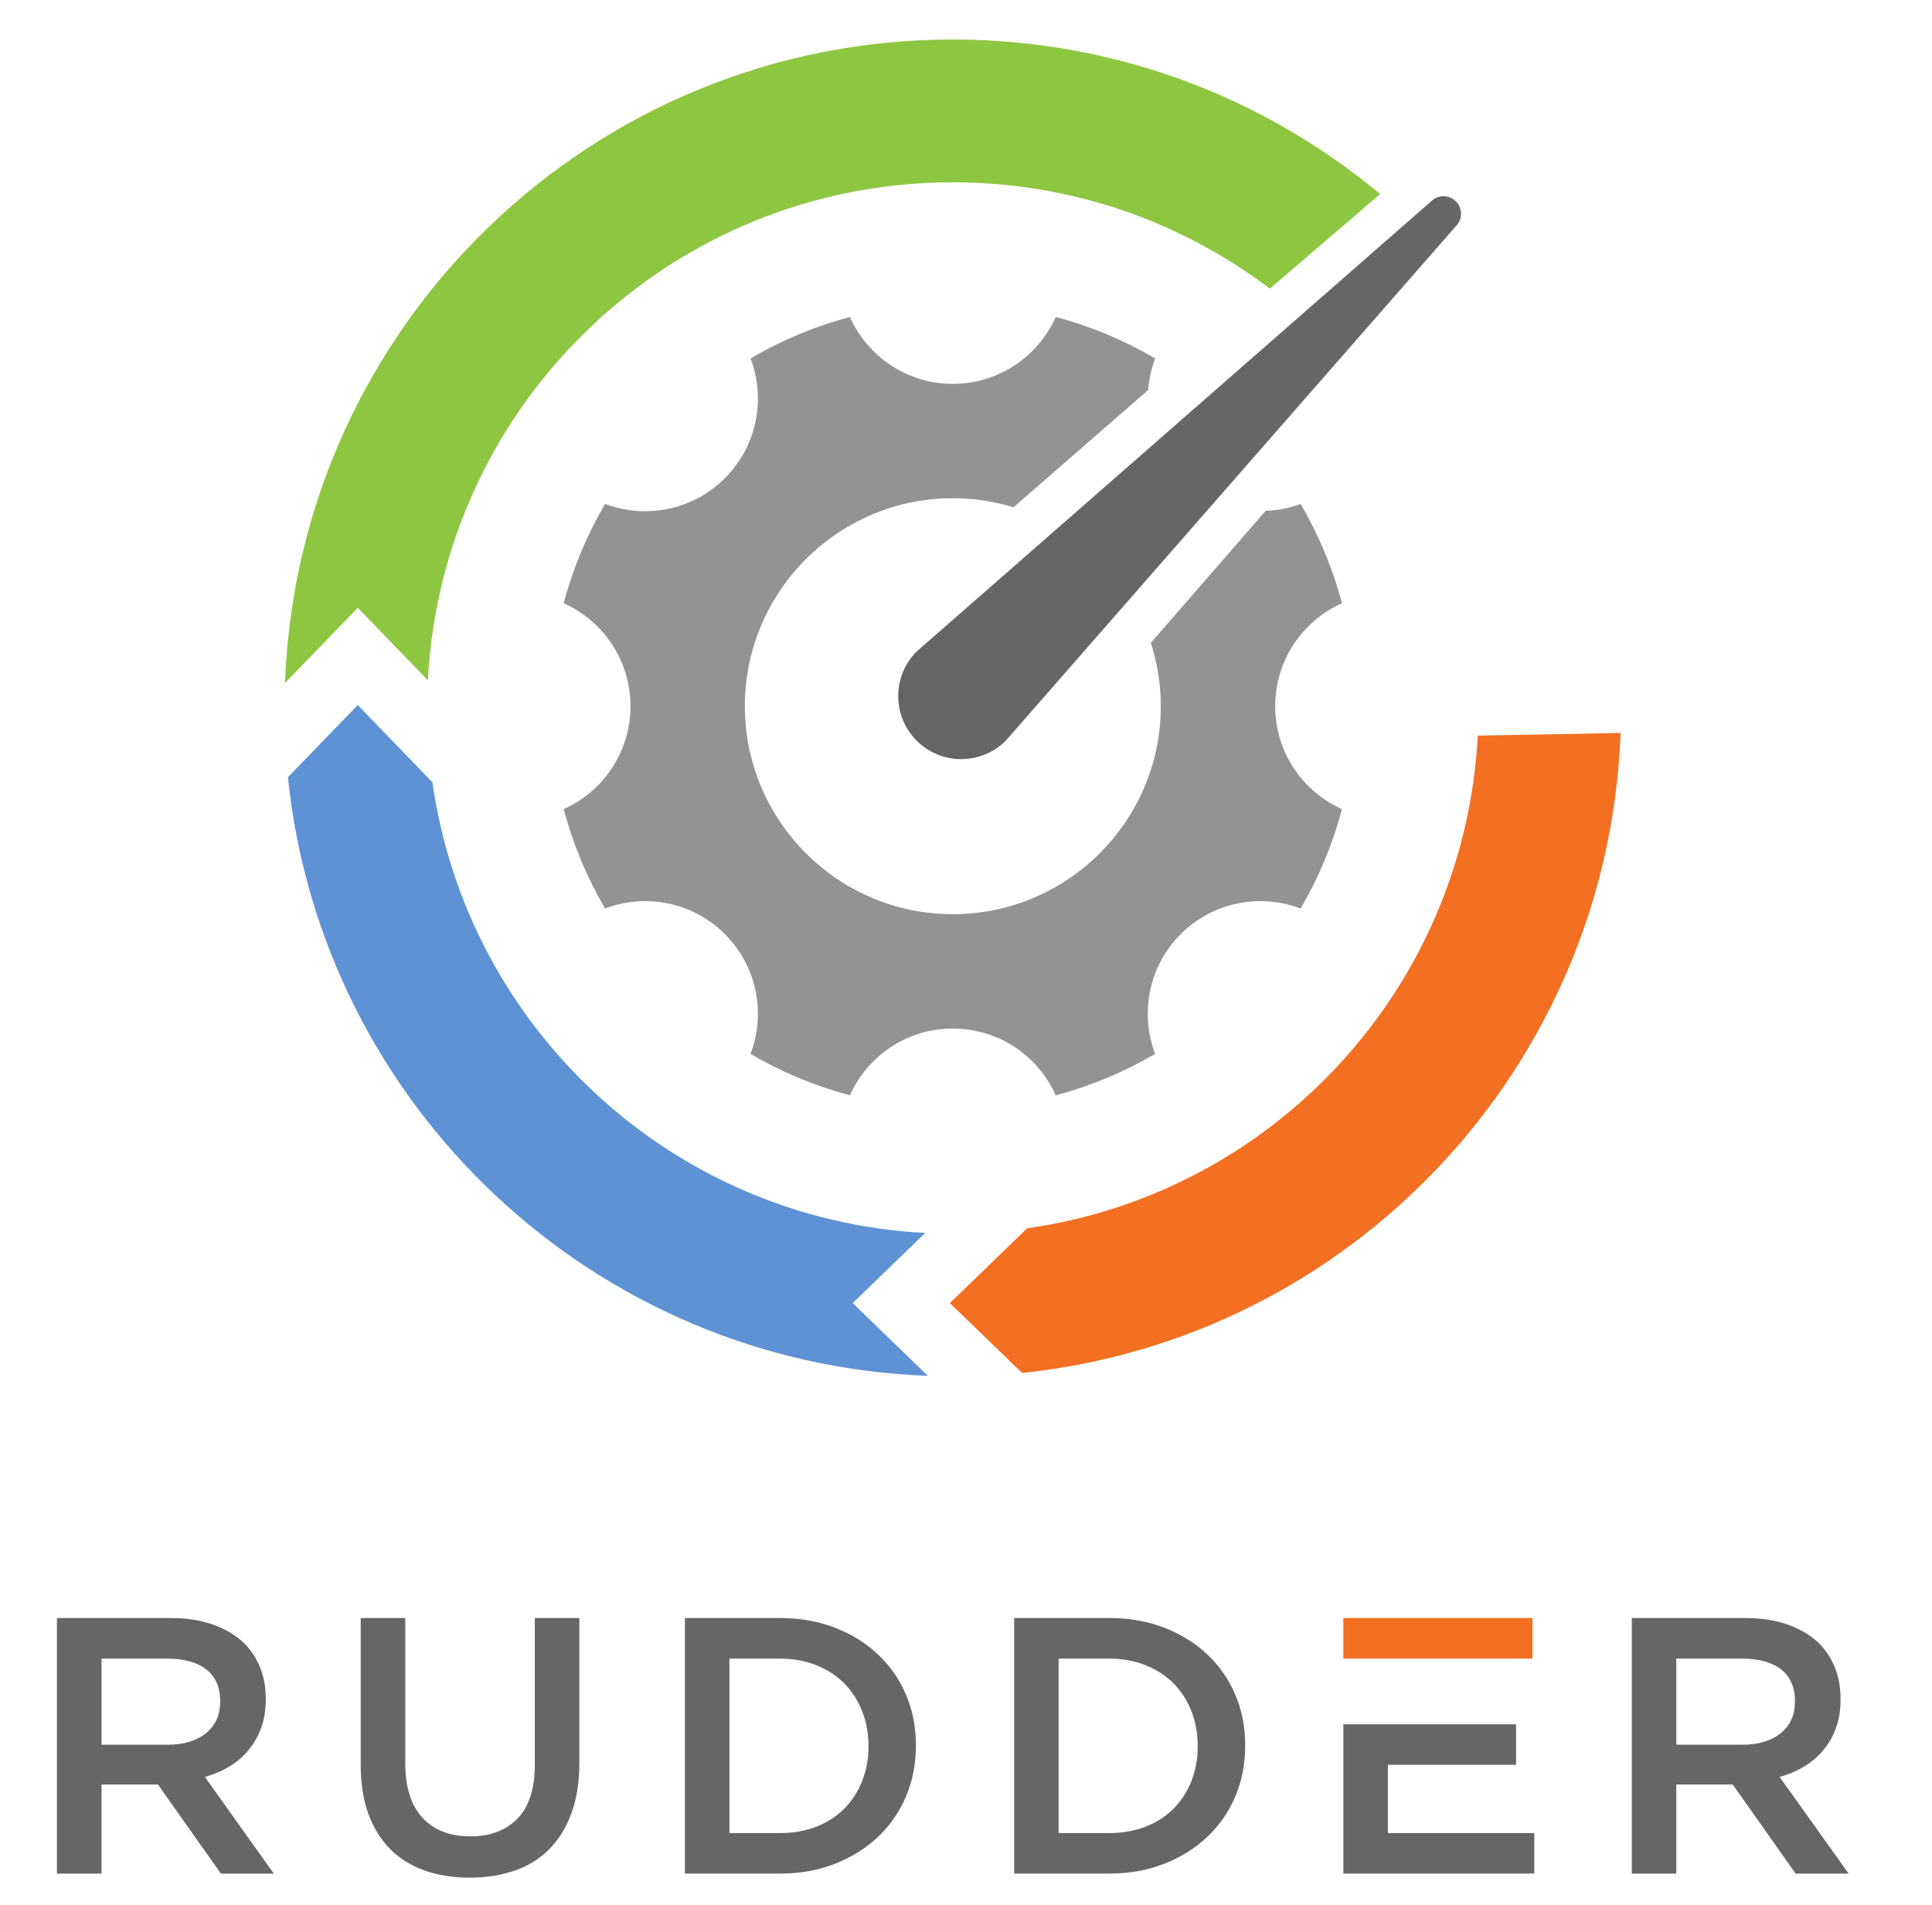
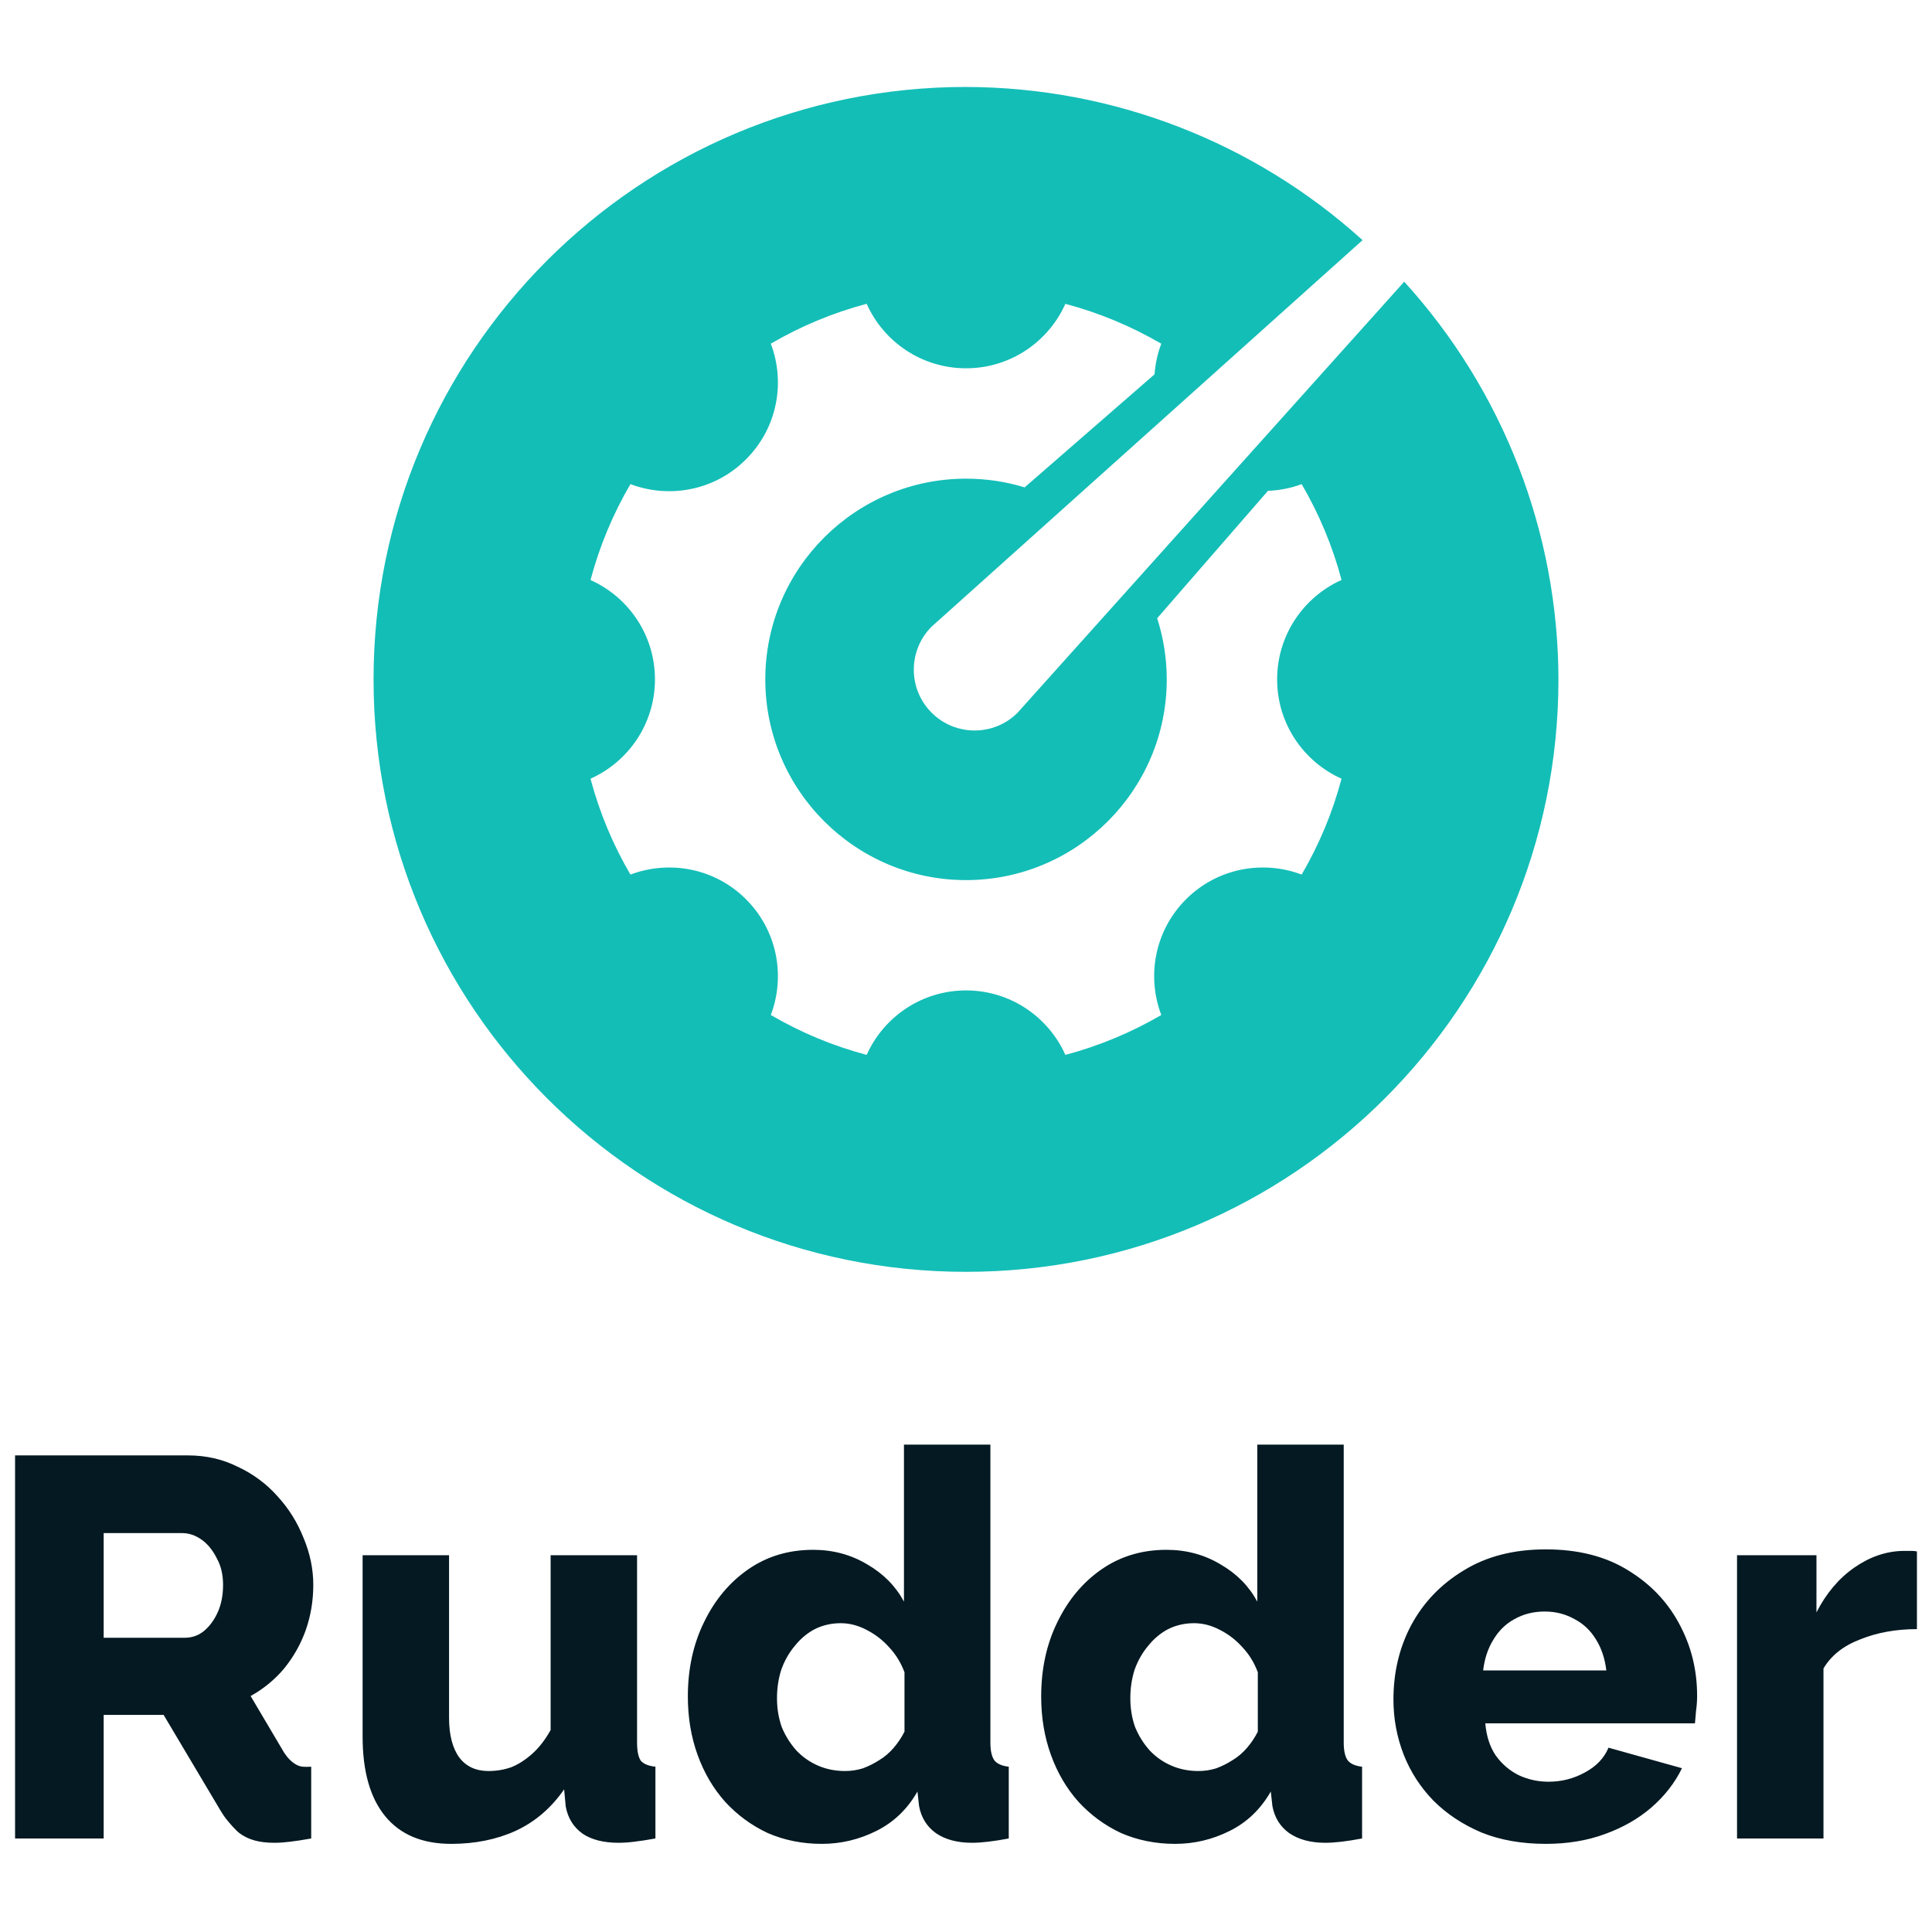
- <svg xmlns="http://www.w3.org/2000/svg" width="210mm" height="207mm" viewBox="0 0 210 207" version="1.1" id="svg1233">
-   <defs id="defs1227" />
-   <g id="layer1" transform="translate(0,-90)">
-     <path id="path92" style="fill:#666666;fill-opacity:1;fill-rule:nonzero;stroke:none;stroke-width:0.035" d="m 18.199,279.64 c 1.754,0 3.144,-0.415 4.183,-1.251 1.03,-0.836 1.549,-1.972 1.549,-3.407 v -0.079 c 0,-1.514 -0.5,-2.669 -1.514,-3.451 -1.003,-0.785 -2.43,-1.172 -4.251,-1.172 h -7.132 v 9.36 z M 6.189,265.869 H 18.577 c 1.745,0 3.293,0.247 4.641,0.739 1.348,0.485 2.475,1.173 3.372,2.044 0.74,0.764 1.312,1.646 1.708,2.657 0.397,1.006 0.591,2.115 0.591,3.33 v 0.078 c 0,1.145 -0.169,2.166 -0.493,3.082 -0.336,0.906 -0.794,1.717 -1.375,2.412 -0.579,0.705 -1.267,1.305 -2.076,1.787 -0.811,0.494 -1.699,0.873 -2.678,1.136 l 7.492,10.513 h -5.75 l -6.841,-9.683 h -6.135 v 9.683 H 6.189 v -27.778" />
-     <path id="path94" style="fill:#666666;fill-opacity:1;fill-rule:nonzero;stroke:none;stroke-width:0.035" d="m 51.033,294.089 c -1.806,0 -3.427,-0.264 -4.878,-0.776 -1.463,-0.52 -2.705,-1.293 -3.735,-2.323 -1.03,-1.03 -1.822,-2.309 -2.375,-3.832 -0.555,-1.513 -0.836,-3.284 -0.836,-5.3 v -15.989 h 4.842 v 15.796 c 0,2.588 0.624,4.56 1.875,5.917 1.25,1.348 2.975,2.017 5.186,2.017 2.184,0 3.891,-0.645 5.142,-1.938 1.25,-1.294 1.875,-3.23 1.875,-5.802 v -15.989 h 4.843 v 15.759 c 0,2.06 -0.282,3.875 -0.854,5.434 -0.564,1.558 -1.366,2.861 -2.397,3.908 -1.029,1.049 -2.28,1.822 -3.75,2.342 -1.471,0.512 -3.118,0.776 -4.939,0.776" />
-     <path id="path96" style="fill:#666666;fill-opacity:1;fill-rule:nonzero;stroke:none;stroke-width:0.035" d="m 84.755,289.244 c 1.461,0 2.781,-0.236 3.969,-0.694 1.199,-0.467 2.202,-1.118 3.039,-1.956 0.827,-0.836 1.478,-1.83 1.945,-2.994 0.458,-1.152 0.696,-2.403 0.696,-3.759 v -0.079 c 0,-1.354 -0.238,-2.623 -0.696,-3.784 -0.467,-1.172 -1.118,-2.175 -1.945,-3.011 -0.836,-0.836 -1.839,-1.497 -3.039,-1.972 -1.188,-0.476 -2.508,-0.714 -3.969,-0.714 h -5.469 v 18.964 z M 74.443,265.869 h 10.354 c 2.167,0 4.157,0.351 5.971,1.057 1.812,0.703 3.372,1.673 4.684,2.914 1.311,1.242 2.323,2.703 3.036,4.385 0.714,1.681 1.066,3.495 1.066,5.459 v 0.078 c 0,1.955 -0.352,3.778 -1.066,5.477 -0.712,1.69 -1.725,3.16 -3.036,4.402 -1.312,1.242 -2.872,2.218 -4.684,2.933 -1.814,0.711 -3.804,1.072 -5.971,1.072 H 74.443 v -27.778" />
-     <path id="path98" style="fill:#666666;fill-opacity:1;fill-rule:nonzero;stroke:none;stroke-width:0.035" d="m 120.546,289.244 c 1.461,0 2.781,-0.236 3.969,-0.694 1.19,-0.467 2.202,-1.118 3.039,-1.956 0.828,-0.836 1.478,-1.83 1.945,-2.994 0.458,-1.152 0.687,-2.403 0.687,-3.759 v -0.079 c 0,-1.354 -0.23,-2.623 -0.687,-3.784 -0.467,-1.172 -1.117,-2.175 -1.945,-3.011 -0.836,-0.836 -1.848,-1.497 -3.039,-1.972 -1.188,-0.476 -2.508,-0.714 -3.969,-0.714 h -5.477 v 18.964 z m -10.312,-23.376 h 10.355 c 2.166,0 4.156,0.351 5.971,1.057 1.812,0.703 3.372,1.673 4.684,2.914 1.312,1.242 2.323,2.703 3.036,4.385 0.715,1.681 1.066,3.495 1.066,5.459 v 0.078 c 0,1.955 -0.351,3.778 -1.066,5.477 -0.712,1.69 -1.724,3.16 -3.036,4.402 -1.312,1.242 -2.872,2.218 -4.684,2.933 -1.815,0.711 -3.805,1.072 -5.971,1.072 h -10.355 v -27.778" />
-     <path id="path100" style="fill:#666666;fill-opacity:1;fill-rule:nonzero;stroke:none;stroke-width:0.035" d="m 189.372,279.64 c 1.751,0 3.142,-0.415 4.18,-1.251 1.04,-0.836 1.551,-1.972 1.551,-3.407 v -0.079 c 0,-1.514 -0.503,-2.669 -1.506,-3.451 -1.012,-0.785 -2.43,-1.172 -4.262,-1.172 h -7.132 v 9.36 z m -12.001,-13.771 h 12.379 c 1.743,0 3.293,0.247 4.638,0.739 1.348,0.485 2.475,1.173 3.372,2.044 0.741,0.764 1.312,1.646 1.708,2.657 0.397,1.006 0.591,2.115 0.591,3.33 v 0.078 c 0,1.145 -0.158,2.166 -0.493,3.082 -0.325,0.906 -0.783,1.717 -1.364,2.412 -0.582,0.705 -1.278,1.305 -2.088,1.787 -0.809,0.494 -1.699,0.873 -2.678,1.136 l 7.504,10.513 h -5.759 l -6.84,-9.683 h -6.138 v 9.683 h -4.833 v -27.778" />
-     <path id="path102" style="fill:#f36f21;fill-opacity:1;fill-rule:nonzero;stroke:none;stroke-width:0.035" d="m 150.86,270.28 h 15.716 v -4.411 h -20.559 v 4.411 h 4.843" />
-     <path id="path104" style="fill:#666666;fill-opacity:1;fill-rule:nonzero;stroke:none;stroke-width:0.035" d="m 150.86,289.244 v -7.422 h 13.93 v -4.402 h -18.773 v 16.226 h 20.753 v -4.403 h -15.909" />
-     <g id="g1061" transform="matrix(2.253998,0,0,-2.253998,-21.25893,423.3803)" style="stroke-width:0.157">
-       <path d="m 60.344,95.088 c 1.703,0.453 3.308,1.129 4.793,1.996 -0.739,1.937 -0.328,4.215 1.234,5.777 1.563,1.563 3.84,1.973 5.781,1.235 0.868,1.484 1.543,3.09 1.993,4.793 -1.899,0.851 -3.219,2.75 -3.219,4.964 0,2.215 1.32,4.114 3.219,4.965 -0.45,1.7 -1.125,3.305 -1.993,4.789 -0.543,-0.207 -1.113,-0.312 -1.687,-0.336 l -5.535,-6.363 c 0.308,-0.965 0.48,-1.992 0.48,-3.055 0,-5.531 -4.5,-10.031 -10.031,-10.031 -5.527,0 -10.027,4.5 -10.027,10.031 0,5.532 4.5,10.028 10.027,10.028 1.019,0 2,-0.153 2.926,-0.438 l 6.492,5.653 c 0.043,0.519 0.152,1.035 0.34,1.527 -1.485,0.867 -3.09,1.547 -4.793,1.996 -0.848,-1.898 -2.75,-3.223 -4.965,-3.223 -2.211,0 -4.113,1.325 -4.961,3.223 -1.703,-0.449 -3.309,-1.129 -4.793,-1.996 0.738,-1.937 0.328,-4.215 -1.238,-5.777 -1.559,-1.563 -3.836,-1.973 -5.778,-1.239 -0.867,-1.484 -1.543,-3.089 -1.992,-4.789 1.895,-0.851 3.219,-2.75 3.219,-4.965 0,-2.214 -1.324,-4.113 -3.219,-4.964 0.449,-1.703 1.125,-3.309 1.992,-4.793 1.942,0.738 4.219,0.328 5.778,-1.235 1.566,-1.562 1.976,-3.84 1.238,-5.777 1.484,-0.867 3.09,-1.543 4.793,-1.996 0.848,1.898 2.75,3.219 4.961,3.219 2.215,0 4.117,-1.321 4.965,-3.219" style="fill:#949393;fill-opacity:1;fill-rule:nonzero;stroke:none;stroke-width:0.016" id="path106" />
-       <path d="m 53.637,116.49 c -1.188,-1.187 -1.188,-3.113 0,-4.301 0.593,-0.593 1.367,-0.89 2.148,-0.89 0.777,0 1.555,0.297 2.149,0.89 l 21.707,24.813 c 0.328,0.328 0.328,0.863 0,1.195 -0.332,0.328 -0.864,0.328 -1.196,0 L 53.637,116.49" style="fill:#666666;fill-opacity:1;fill-rule:nonzero;stroke:none;stroke-width:0.016" id="path108" />
-       <path d="m 26.684,118.596 3.382,-3.496 c 0.692,13.378 11.762,24.015 25.313,24.015 5.742,0 11.039,-1.91 15.289,-5.129 l 5.32,4.563 c -5.586,4.652 -12.769,7.453 -20.609,7.453 -17.399,0 -31.57,-13.785 -32.203,-31.031 l 3.508,3.625" style="fill:#8ec642;fill-opacity:1;fill-rule:nonzero;stroke:none;stroke-width:0.016" id="path110" />
-       <path d="m 50.551,85.068 3.496,3.383 C 41.867,89.084 31.969,98.311 30.285,110.182 l -3.601,3.726 -3.368,-3.48 C 24.945,94.588 38.051,82.154 54.176,81.561 l -3.625,3.507" style="fill:#5e92d4;fill-opacity:1;fill-rule:nonzero;stroke:none;stroke-width:0.016" id="path112" />
-       <path d="M 80.695,112.432 C 80.062,100.252 70.836,90.353 58.965,88.674 L 55.238,85.068 58.719,81.701 C 74.559,83.334 86.988,96.436 87.582,112.561 l -6.887,-0.129" style="fill:#f36f21;fill-opacity:1;fill-rule:nonzero;stroke:none;stroke-width:0.016" id="path114" />
+ <svg xmlns="http://www.w3.org/2000/svg" id="svg2" version="1.1" xml:space="preserve" width="1080" height="1080" viewBox="0 0 1080 1080">
+   <defs id="defs6">
+ </defs>
+   <g id="g10" transform="matrix(1.25,0,0,-1.25,0,121.25)">
+     <g transform="translate(-0.2185884,-38.08764)" id="g1071">
+       <g transform="matrix(9.168231,0,0,9.168231,-181.8875,813.0199)" id="g1008-2" style="stroke-width:0.109">
+         <path style="opacity:1;fill:#13beb7;fill-opacity:1;stroke:none;stroke-width:4.932;stroke-linecap:round;stroke-linejoin:round;stroke-miterlimit:4;stroke-dasharray:none;stroke-opacity:0.23" d="m 66.983,-78.185 a 28.898,28.898 0 0 1 -28.899,-28.897 28.898,28.898 0 0 1 28.899,-28.899 28.898,28.898 0 0 1 28.897,28.899 28.898,28.898 0 0 1 -7.523,19.398 l -18.858,-21.023 c -0.576,-0.58 -1.337,-0.868 -2.096,-0.868 -0.759,0 -1.521,0.289 -2.098,0.868 -1.159,1.159 -1.159,3.038 0,4.197 l 21.02,18.853 a 28.898,28.898 0 0 1 -19.342,7.471 z m -4.846,-10.579 c 0.829,-1.853 2.685,-3.144 4.848,-3.144 2.159,0 4.016,1.291 4.844,3.144 1.661,-0.44 3.228,-1.101 4.679,-1.945 -0.187,-0.483 -0.291,-0.989 -0.33,-1.494 l -6.337,-5.515 c -0.907,0.28 -1.865,0.426 -2.857,0.426 -5.399,0 -9.792,-4.389 -9.792,-9.793 0,-5.396 4.392,-9.788 9.792,-9.788 5.396,0 9.79,4.392 9.79,9.788 0,1.043 -0.167,2.043 -0.467,2.985 l 5.403,6.214 c 0.56,0.023 1.112,0.129 1.645,0.327 0.845,-1.447 1.506,-3.016 1.945,-4.673 -1.852,-0.833 -3.142,-2.689 -3.142,-4.852 0,-2.159 1.29,-4.014 3.142,-4.843 -0.439,-1.661 -1.101,-3.229 -1.945,-4.676 -1.894,0.715 -4.116,0.319 -5.641,-1.206 -1.529,-1.529 -1.926,-3.746 -1.206,-5.644 -1.451,-0.845 -3.018,-1.506 -4.679,-1.945 -0.829,1.852 -2.685,3.144 -4.844,3.144 -2.162,0 -4.019,-1.292 -4.848,-3.144 -1.661,0.439 -3.229,1.101 -4.676,1.945 0.72,1.899 0.319,4.116 -1.209,5.644 -1.521,1.525 -3.744,1.921 -5.638,1.206 -0.848,1.447 -1.505,3.015 -1.948,4.676 1.852,0.829 3.144,2.684 3.144,4.843 0,2.163 -1.292,4.019 -3.144,4.848 0.443,1.661 1.1,3.231 1.948,4.678 1.894,-0.716 4.117,-0.319 5.638,1.211 1.529,1.525 1.929,3.745 1.209,5.64 1.447,0.844 3.015,1.505 4.676,1.945 z" id="path868-8-8-7-0-54" />
+       </g>
    </g>
+     <g id="g1065" transform="translate(19.2)" />
+     <g id="g987" transform="translate(6.097208,193.3001)">
+       <g transform="translate(4.808326,-37.6)" id="g985" />
+     </g>
+     <path style="fill:#041922;fill-opacity:1;fill-rule:nonzero;stroke:none;stroke-width:1.7" d="M 505.318 807.549 L 505.318 895.311 C 500.682 886.663 493.841 879.728 484.775 874.502 C 475.716 869.068 465.655 866.357 454.576 866.357 C 440.888 866.357 428.806 869.977 418.338 877.217 C 407.864 884.45 399.61 894.307 393.572 906.773 C 387.528 919.041 384.514 932.914 384.514 948.395 C 384.514 960.058 386.319 970.912 389.945 980.967 C 393.572 991.022 398.707 999.767 405.348 1007.205 C 412.195 1014.644 420.145 1020.476 429.211 1024.699 C 438.469 1028.719 448.537 1030.73 459.41 1030.73 C 470.076 1030.73 480.246 1028.319 489.908 1023.49 C 499.579 1018.67 507.23 1011.331 512.861 1001.475 L 513.771 1009.617 C 514.98 1016.053 518.101 1021.079 523.129 1024.699 C 528.369 1028.319 535.111 1030.127 543.367 1030.127 C 548.601 1030.127 555.447 1029.323 563.902 1027.717 L 563.902 987.6 C 560.283 987.202 557.666 986.093 556.053 984.287 C 554.438 982.274 553.635 978.855 553.635 974.033 L 553.635 807.549 L 505.318 807.549 z M 702.832 807.549 L 702.832 895.311 C 698.195 886.663 691.355 879.728 682.289 874.502 C 673.23 869.068 663.169 866.357 652.09 866.357 C 638.401 866.357 626.321 869.977 615.848 877.217 C 605.379 884.45 597.124 894.307 591.086 906.773 C 585.042 919.041 582.027 932.914 582.027 948.395 C 582.027 960.058 583.832 970.912 587.459 980.967 C 591.086 991.022 596.22 999.767 602.861 1007.205 C 609.708 1014.644 617.659 1020.476 626.725 1024.699 C 635.982 1028.719 646.053 1030.73 656.926 1030.73 C 667.591 1030.73 677.759 1028.319 687.422 1023.49 C 697.093 1018.67 704.744 1011.331 710.375 1001.475 L 711.285 1009.617 C 712.494 1016.053 715.615 1021.079 720.643 1024.699 C 725.883 1028.319 732.624 1030.127 740.881 1030.127 C 746.114 1030.127 752.961 1029.323 761.416 1027.717 L 761.416 987.6 C 757.796 987.202 755.173 986.093 753.566 984.287 C 751.951 982.274 751.148 978.855 751.148 974.033 L 751.148 807.549 L 702.832 807.549 z M 8.422 813.576 L 8.422 1027.717 L 57.955 1027.717 L 57.955 958.65 L 91.473 958.65 L 123.207 1012.01 C 123.207 1012.01 125.088 1015.117 126.217 1016.531 C 128.594 1019.532 131.981 1023.399 134.086 1024.912 C 139.027 1028.466 144.965 1030.133 153.42 1030.133 C 156.037 1030.133 158.959 1029.929 162.18 1029.529 C 165.607 1029.125 169.534 1028.519 173.963 1027.717 L 173.963 987.607 C 169.952 987.767 168.123 987.806 165.707 986.498 C 162.83 984.949 160.739 982.587 158.838 979.758 L 156.848 976.396 L 140.098 948.09 C 147.344 944.07 153.586 938.945 158.826 932.709 C 164.06 926.273 168.085 919.133 170.9 911.295 C 173.723 903.253 175.131 894.805 175.131 885.959 C 175.131 877.113 173.318 868.37 169.691 859.723 C 166.272 851.075 161.443 843.338 155.199 836.498 C 148.956 829.464 141.504 823.931 132.85 819.906 C 124.396 815.69 115.13 813.576 105.062 813.576 L 8.422 813.576 z M 57.955 857.006 L 101.74 857.006 C 105.566 857.006 109.192 858.216 112.613 860.627 C 116.034 863.038 118.856 866.459 121.068 870.883 C 123.486 875.106 124.693 880.127 124.693 885.959 C 124.693 891.789 123.687 896.916 121.674 901.34 C 119.662 905.762 117.043 909.284 113.822 911.9 C 110.801 914.311 107.28 915.514 103.256 915.514 L 57.955 915.514 L 57.955 857.006 z M 864.123 866.111 C 846.201 866.111 830.897 870.037 818.211 877.891 C 805.525 885.543 795.757 895.712 788.91 908.398 C 782.265 920.883 778.943 934.778 778.943 950.082 C 778.943 960.755 780.856 971.024 784.682 980.891 C 788.508 990.556 794.046 999.116 801.295 1006.566 C 808.746 1014.017 817.706 1019.957 828.178 1024.387 C 838.649 1028.616 850.631 1030.73 864.123 1030.73 C 876.205 1030.73 887.18 1028.918 897.047 1025.293 C 907.115 1021.668 915.774 1016.735 923.023 1010.492 C 930.474 1004.048 936.213 996.7 940.24 988.443 L 899.16 976.965 C 896.744 982.805 892.315 987.436 885.871 990.859 C 879.629 994.283 872.882 995.994 865.633 995.994 C 859.793 995.994 854.255 994.786 849.02 992.369 C 843.784 989.751 839.455 986.026 836.031 981.193 C 832.809 976.36 830.897 970.421 830.293 963.373 L 947.49 963.373 C 947.692 961.359 947.892 959.044 948.094 956.426 C 948.496 953.607 948.697 950.786 948.697 947.967 C 948.697 933.468 945.376 920.078 938.73 907.795 C 932.085 895.31 922.419 885.24 909.732 877.588 C 897.247 869.936 882.045 866.111 864.123 866.111 z M 1063.727 866.963 C 1054.263 867.162 1045.205 870.276 1036.551 876.307 C 1027.89 882.344 1020.844 890.686 1015.41 901.34 L 1015.41 869.373 L 971.012 869.373 L 971.012 1027.717 L 1019.336 1027.717 L 1019.336 932.709 C 1023.559 925.469 1030.408 920.044 1039.871 916.424 C 1049.336 912.605 1059.901 910.691 1071.578 910.691 L 1071.578 867.262 C 1070.774 867.063 1069.771 866.963 1068.562 866.963 L 1063.727 866.963 z M 202.699 869.373 L 202.699 970.711 C 202.699 990.218 206.931 1005.093 215.385 1015.348 C 223.84 1025.603 236.128 1030.73 252.232 1030.73 C 265.516 1030.73 277.499 1028.319 288.172 1023.49 C 299.043 1018.462 308.103 1010.727 315.348 1000.266 L 316.258 1009.924 C 317.467 1016.352 320.589 1021.38 325.623 1025 C 330.651 1028.421 337.398 1030.127 345.854 1030.127 C 348.47 1030.127 351.391 1029.928 354.613 1029.522 C 358.034 1029.124 361.958 1028.519 366.389 1027.717 L 366.389 987.6 C 362.563 987.202 359.847 986.093 358.24 984.287 C 356.826 982.274 356.121 978.855 356.121 974.033 L 356.121 869.373 L 307.803 869.373 L 307.803 967.092 C 304.78 972.524 301.354 976.947 297.535 980.361 C 293.71 983.782 289.778 986.293 285.754 987.906 C 281.729 989.307 277.499 990.012 273.068 990.012 C 266.023 990.012 260.587 987.5 256.762 982.473 C 252.936 977.246 251.023 969.807 251.023 960.156 L 251.023 869.373 L 202.699 869.373 z M 863.518 900.848 C 869.559 900.848 875.097 902.257 880.131 905.076 C 885.165 907.694 889.192 911.52 892.213 916.555 C 895.233 921.388 897.148 927.126 897.953 933.771 L 829.084 933.771 C 829.889 927.126 831.804 921.388 834.824 916.555 C 837.845 911.52 841.771 907.694 846.604 905.076 C 851.638 902.257 857.275 900.848 863.518 900.848 z M 469.979 907.377 C 474.812 907.377 479.541 908.58 484.176 910.996 C 489.004 913.407 493.236 916.622 496.855 920.646 C 500.681 924.664 503.604 929.395 505.617 934.82 L 505.617 967.994 C 504.009 971.214 501.991 974.231 499.58 977.047 C 497.162 979.862 494.445 982.175 491.424 983.98 C 488.601 985.795 485.586 987.302 482.365 988.504 C 479.143 989.514 475.815 990.012 472.395 990.012 C 466.962 990.012 461.928 989.008 457.293 986.996 C 452.663 984.99 448.638 982.175 445.217 978.555 C 441.789 974.736 439.074 970.413 437.061 965.584 C 435.248 960.556 434.346 955.129 434.346 949.299 C 434.346 943.666 435.149 938.34 436.758 933.312 C 438.57 928.285 441.087 923.862 444.309 920.043 C 447.529 916.024 451.254 912.902 455.484 910.691 C 459.915 908.479 464.743 907.377 469.979 907.377 z M 667.492 907.377 C 672.326 907.377 677.057 908.58 681.691 910.996 C 686.52 913.407 690.749 916.622 694.369 920.646 C 698.195 924.664 701.118 929.395 703.129 934.82 L 703.129 967.994 C 701.522 971.214 699.505 974.231 697.094 977.047 C 694.676 979.862 691.959 982.175 688.938 983.98 C 686.115 985.795 683.099 987.302 679.879 988.504 C 676.657 989.514 673.329 990.012 669.908 990.012 C 664.476 990.012 659.441 989.008 654.812 986.996 C 650.176 984.99 646.151 982.175 642.73 978.555 C 639.303 974.736 636.589 970.413 634.576 965.584 C 632.764 960.556 631.859 955.129 631.859 949.299 C 631.859 943.666 632.663 938.34 634.27 933.312 C 636.084 928.285 638.6 923.862 641.822 920.043 C 645.043 916.024 648.77 912.902 653 910.691 C 657.431 908.479 662.257 907.377 667.492 907.377 z " transform="matrix(0.8,0,0,-0.8,0,97)" id="path18" />
  </g>
</svg>
